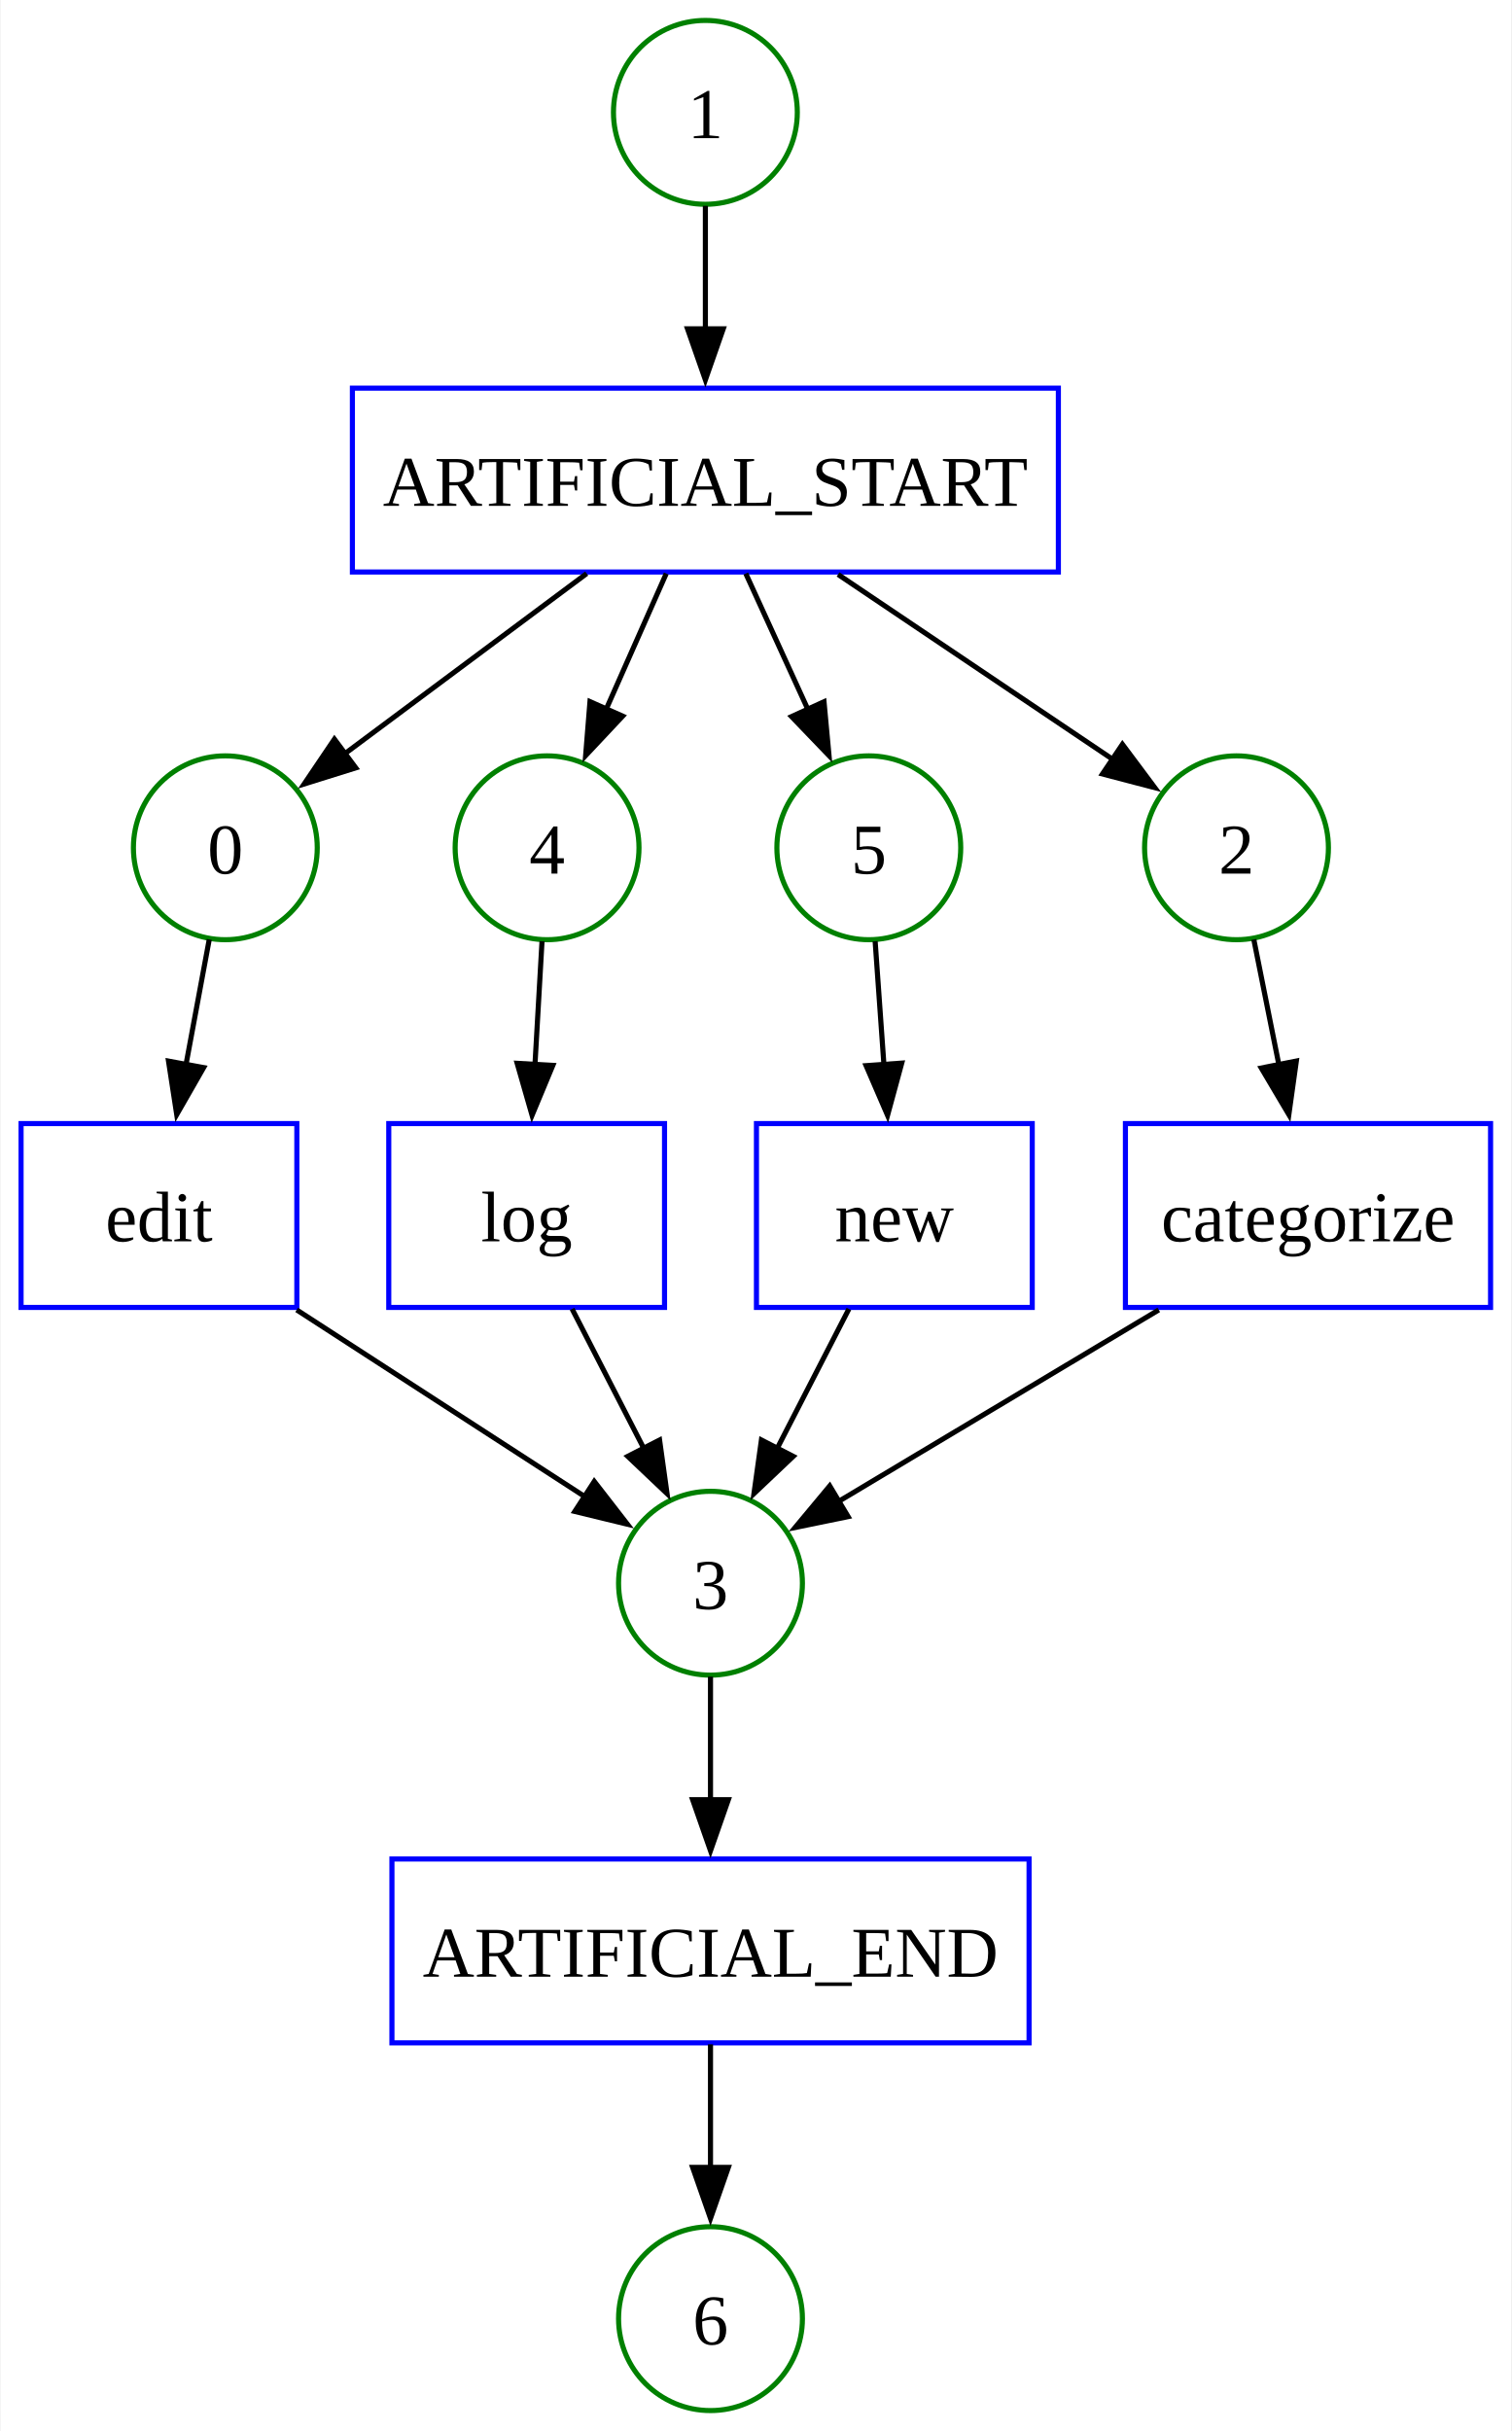
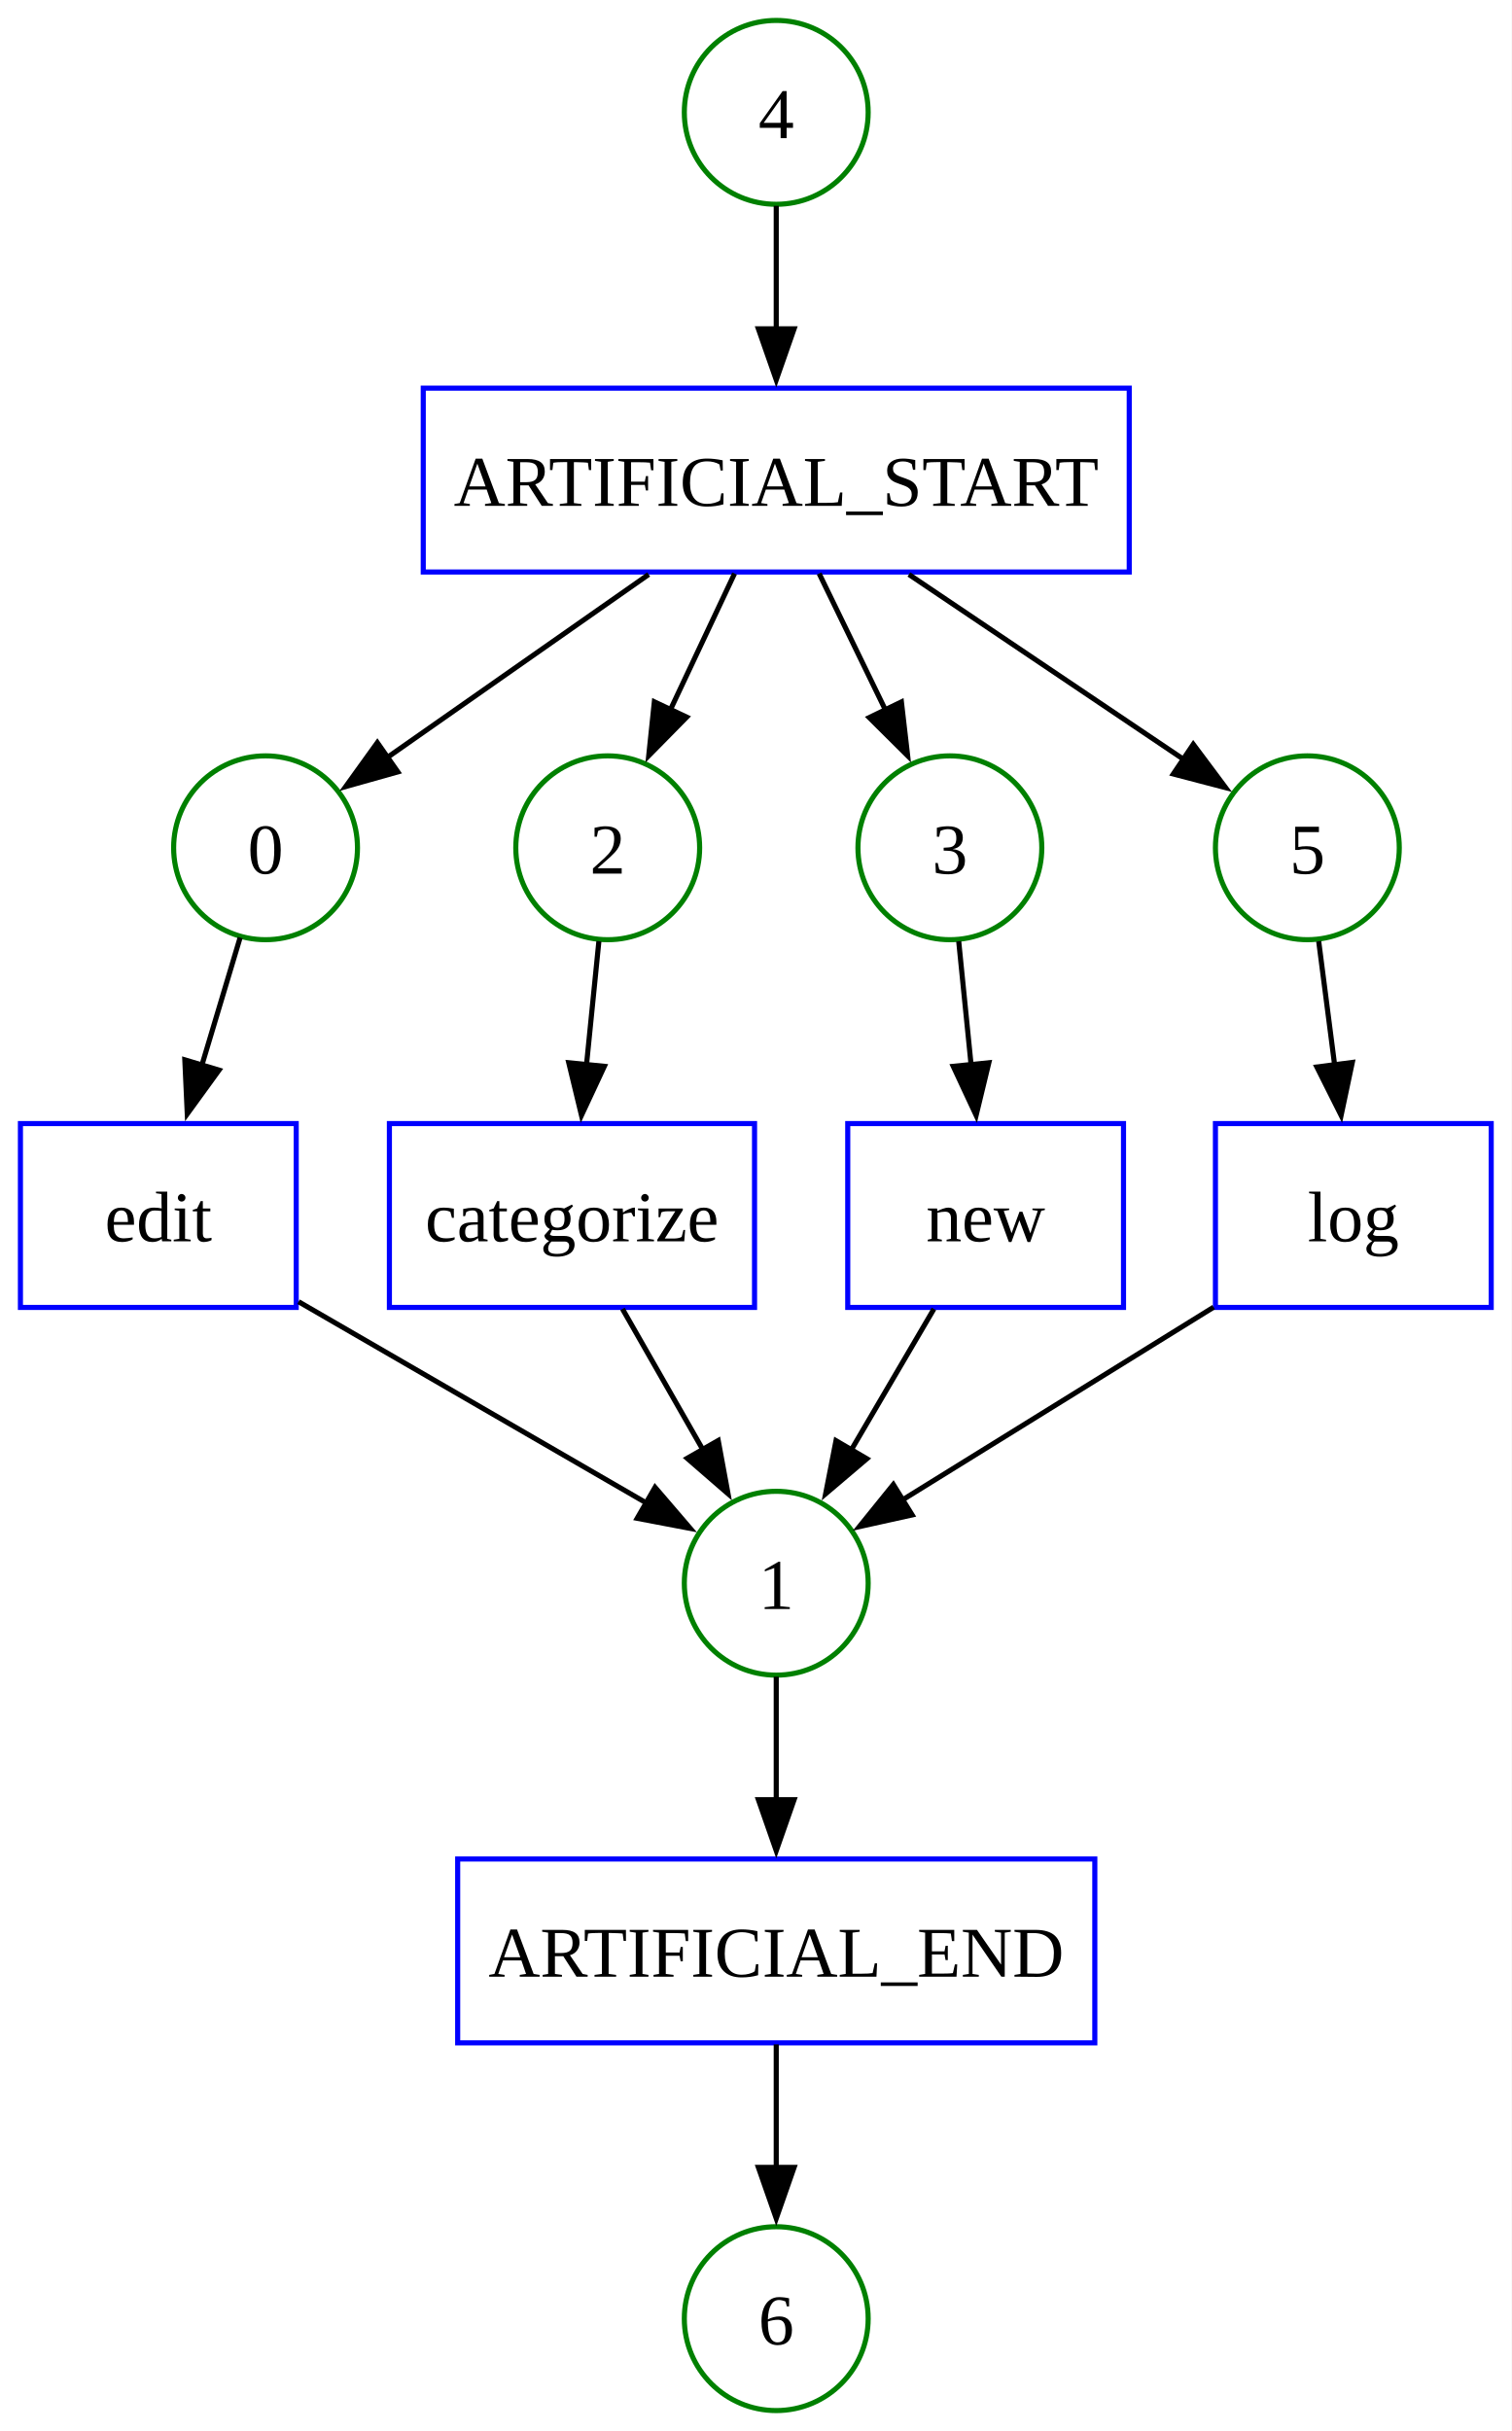
- <svg xmlns="http://www.w3.org/2000/svg" width="296px" height="476px" viewBox="0.00 0.00 295.75 476.00">
+ <svg xmlns="http://www.w3.org/2000/svg" width="296px" height="476px" viewBox="0.00 0.00 296.00 476.00">
  <g id="graph0" class="graph" transform="scale(1.0 1.0) rotate(0.0) translate(4.0 472.0)">
-     <polygon fill="white" stroke="none" points="-4,4 -4,-472 291.75,-472 291.75,4 -4,4" />
+     <polygon fill="white" stroke="none" points="-4,4 -4,-472 292,-472 292,4 -4,4" />
    <g id="node1" class="node">
-       <ellipse fill="none" stroke="green" cx="40" cy="-306" rx="18" ry="18" />
-       <text text-anchor="middle" x="40" y="-300.95" font-family="Times New Roman,serif" font-size="14.00">0</text>
+       <ellipse fill="none" stroke="green" cx="48" cy="-306" rx="18" ry="18" />
+       <text text-anchor="middle" x="48" y="-300.95" font-family="Times New Roman,serif" font-size="14.00">0</text>
    </g>
    <g id="node2" class="node">
      <polygon fill="none" stroke="blue" points="54,-252 0,-252 0,-216 54,-216 54,-252" />
      <text text-anchor="middle" x="27" y="-228.95" font-family="Times New Roman,serif" font-size="14.00">edit</text>
    </g>
    <g id="edge1" class="edge">
-       <path fill="none" stroke="black" d="M36.85,-288.05C35.48,-280.68 33.84,-271.84 32.29,-263.51" />
-       <polygon fill="black" stroke="black" points="35.75,-262.96 30.48,-253.76 28.87,-264.23 35.75,-262.96" />
+       <path fill="none" stroke="black" d="M43.02,-288.41C40.76,-280.88 38.03,-271.75 35.46,-263.19" />
+       <polygon fill="black" stroke="black" points="38.89,-262.47 32.67,-253.9 32.19,-264.48 38.89,-262.47" />
    </g>
    <g id="node3" class="node">
-       <ellipse fill="none" stroke="green" cx="135" cy="-162" rx="18" ry="18" />
-       <text text-anchor="middle" x="135" y="-156.95" font-family="Times New Roman,serif" font-size="14.00">3</text>
+       <ellipse fill="none" stroke="green" cx="148" cy="-162" rx="18" ry="18" />
+       <text text-anchor="middle" x="148" y="-156.95" font-family="Times New Roman,serif" font-size="14.00">1</text>
    </g>
    <g id="edge2" class="edge">
-       <path fill="none" stroke="black" d="M53.97,-215.52C71.42,-204.21 93.93,-189.62 110.8,-178.69" />
-       <polygon fill="black" stroke="black" points="112.24,-181.92 118.73,-173.55 108.43,-176.05 112.24,-181.92" />
+       <path fill="none" stroke="black" d="M54.46,-217.12C74.91,-205.29 102.62,-189.25 122.57,-177.71" />
+       <polygon fill="black" stroke="black" points="124.27,-180.77 131.17,-172.73 120.77,-174.71 124.27,-180.77" />
    </g>
    <g id="node4" class="node">
-       <polygon fill="none" stroke="blue" points="197.38,-108 72.62,-108 72.62,-72 197.38,-72 197.38,-108" />
-       <text text-anchor="middle" x="135" y="-84.95" font-family="Times New Roman,serif" font-size="14.00">ARTIFICIAL_END</text>
+       <polygon fill="none" stroke="blue" points="210.38,-108 85.62,-108 85.62,-72 210.38,-72 210.38,-108" />
+       <text text-anchor="middle" x="148" y="-84.95" font-family="Times New Roman,serif" font-size="14.00">ARTIFICIAL_END</text>
    </g>
    <g id="edge3" class="edge">
-       <path fill="none" stroke="black" d="M135,-143.7C135,-136.41 135,-127.73 135,-119.54" />
-       <polygon fill="black" stroke="black" points="138.5,-119.62 135,-109.62 131.5,-119.62 138.5,-119.62" />
+       <path fill="none" stroke="black" d="M148,-143.7C148,-136.41 148,-127.73 148,-119.54" />
+       <polygon fill="black" stroke="black" points="151.5,-119.62 148,-109.62 144.5,-119.62 151.5,-119.62" />
    </g>
    <g id="node5" class="node">
-       <ellipse fill="none" stroke="green" cx="135" cy="-18" rx="18" ry="18" />
-       <text text-anchor="middle" x="135" y="-12.95" font-family="Times New Roman,serif" font-size="14.00">6</text>
+       <ellipse fill="none" stroke="green" cx="148" cy="-18" rx="18" ry="18" />
+       <text text-anchor="middle" x="148" y="-12.95" font-family="Times New Roman,serif" font-size="14.00">6</text>
    </g>
    <g id="edge4" class="edge">
-       <path fill="none" stroke="black" d="M135,-71.7C135,-64.41 135,-55.73 135,-47.54" />
-       <polygon fill="black" stroke="black" points="138.5,-47.62 135,-37.62 131.5,-47.62 138.5,-47.62" />
+       <path fill="none" stroke="black" d="M148,-71.7C148,-64.41 148,-55.73 148,-47.54" />
+       <polygon fill="black" stroke="black" points="151.5,-47.62 148,-37.62 144.5,-47.62 151.5,-47.62" />
    </g>
    <g id="node6" class="node">
-       <ellipse fill="none" stroke="green" cx="134" cy="-450" rx="18" ry="18" />
-       <text text-anchor="middle" x="134" y="-444.95" font-family="Times New Roman,serif" font-size="14.00">1</text>
+       <ellipse fill="none" stroke="green" cx="115" cy="-306" rx="18" ry="18" />
+       <text text-anchor="middle" x="115" y="-300.95" font-family="Times New Roman,serif" font-size="14.00">2</text>
    </g>
    <g id="node7" class="node">
-       <polygon fill="none" stroke="blue" points="203.12,-396 64.88,-396 64.88,-360 203.12,-360 203.12,-396" />
-       <text text-anchor="middle" x="134" y="-372.95" font-family="Times New Roman,serif" font-size="14.00">ARTIFICIAL_START</text>
+       <polygon fill="none" stroke="blue" points="143.75,-252 72.25,-252 72.25,-216 143.75,-216 143.75,-252" />
+       <text text-anchor="middle" x="108" y="-228.95" font-family="Times New Roman,serif" font-size="14.00">categorize</text>
    </g>
    <g id="edge5" class="edge">
-       <path fill="none" stroke="black" d="M134,-431.7C134,-424.41 134,-415.73 134,-407.54" />
-       <polygon fill="black" stroke="black" points="137.5,-407.62 134,-397.62 130.5,-407.62 137.5,-407.62" />
+       <path fill="none" stroke="black" d="M113.27,-287.7C112.54,-280.41 111.67,-271.73 110.85,-263.54" />
+       <polygon fill="black" stroke="black" points="114.34,-263.21 109.86,-253.61 107.37,-263.91 114.34,-263.21" />
+     </g>
+     <g id="edge6" class="edge">
+       <path fill="none" stroke="black" d="M117.89,-215.7C122.66,-207.34 128.48,-197.16 133.72,-187.99" />
+       <polygon fill="black" stroke="black" points="136.64,-189.94 138.56,-179.52 130.56,-186.46 136.64,-189.94" />
+     </g>
+     <g id="node8" class="node">
+       <ellipse fill="none" stroke="green" cx="182" cy="-306" rx="18" ry="18" />
+       <text text-anchor="middle" x="182" y="-300.95" font-family="Times New Roman,serif" font-size="14.00">3</text>
+     </g>
+     <g id="node9" class="node">
+       <polygon fill="none" stroke="blue" points="216,-252 162,-252 162,-216 216,-216 216,-252" />
+       <text text-anchor="middle" x="189" y="-228.95" font-family="Times New Roman,serif" font-size="14.00">new</text>
+     </g>
+     <g id="edge7" class="edge">
+       <path fill="none" stroke="black" d="M183.73,-287.7C184.46,-280.41 185.33,-271.73 186.15,-263.54" />
+       <polygon fill="black" stroke="black" points="189.63,-263.91 187.14,-253.61 182.66,-263.21 189.63,-263.91" />
    </g>
    <g id="edge8" class="edge">
-       <path fill="none" stroke="black" d="M110.76,-359.7C96.23,-348.87 77.57,-334.98 63.06,-324.17" />
-       <polygon fill="black" stroke="black" points="65.54,-321.65 55.43,-318.49 61.36,-327.27 65.54,-321.65" />
-     </g>
-     <g id="node8" class="node">
-       <ellipse fill="none" stroke="green" cx="103" cy="-306" rx="18" ry="18" />
-       <text text-anchor="middle" x="103" y="-300.95" font-family="Times New Roman,serif" font-size="14.00">4</text>
-     </g>
-     <g id="edge6" class="edge">
-       <path fill="none" stroke="black" d="M126.34,-359.7C122.77,-351.64 118.45,-341.88 114.5,-332.96" />
-       <polygon fill="black" stroke="black" points="117.8,-331.78 110.55,-324.06 111.4,-334.62 117.8,-331.78" />
+       <path fill="none" stroke="black" d="M178.87,-215.7C173.97,-207.34 168.01,-197.16 162.63,-187.99" />
+       <polygon fill="black" stroke="black" points="165.74,-186.37 157.67,-179.51 159.7,-189.91 165.74,-186.37" />
    </g>
    <g id="node10" class="node">
-       <ellipse fill="none" stroke="green" cx="166" cy="-306" rx="18" ry="18" />
-       <text text-anchor="middle" x="166" y="-300.95" font-family="Times New Roman,serif" font-size="14.00">5</text>
+       <ellipse fill="none" stroke="green" cx="148" cy="-450" rx="18" ry="18" />
+       <text text-anchor="middle" x="148" y="-444.95" font-family="Times New Roman,serif" font-size="14.00">4</text>
    </g>
-     <g id="edge7" class="edge">
-       <path fill="none" stroke="black" d="M141.91,-359.7C145.59,-351.64 150.06,-341.88 154.13,-332.96" />
-       <polygon fill="black" stroke="black" points="157.23,-334.6 158.21,-324.05 150.87,-331.69 157.23,-334.6" />
+     <g id="node11" class="node">
+       <polygon fill="none" stroke="blue" points="217.12,-396 78.88,-396 78.88,-360 217.12,-360 217.12,-396" />
+       <text text-anchor="middle" x="148" y="-372.95" font-family="Times New Roman,serif" font-size="14.00">ARTIFICIAL_START</text>
+     </g>
+     <g id="edge9" class="edge">
+       <path fill="none" stroke="black" d="M148,-431.7C148,-424.41 148,-415.73 148,-407.54" />
+       <polygon fill="black" stroke="black" points="151.5,-407.62 148,-397.62 144.5,-407.62 151.5,-407.62" />
+     </g>
+     <g id="edge12" class="edge">
+       <path fill="none" stroke="black" d="M123.02,-359.52C107.36,-348.55 87.29,-334.5 71.85,-323.69" />
+       <polygon fill="black" stroke="black" points="73.9,-320.86 63.7,-317.99 69.89,-326.59 73.9,-320.86" />
+     </g>
+     <g id="edge13" class="edge">
+       <path fill="none" stroke="black" d="M139.84,-359.7C136.04,-351.64 131.44,-341.88 127.24,-332.96" />
+       <polygon fill="black" stroke="black" points="130.46,-331.59 123.03,-324.04 124.13,-334.58 130.46,-331.59" />
+     </g>
+     <g id="edge10" class="edge">
+       <path fill="none" stroke="black" d="M156.4,-359.7C160.32,-351.64 165.06,-341.88 169.39,-332.96" />
+       <polygon fill="black" stroke="black" points="172.51,-334.56 173.73,-324.03 166.21,-331.5 172.51,-334.56" />
    </g>
    <g id="node12" class="node">
-       <ellipse fill="none" stroke="green" cx="238" cy="-306" rx="18" ry="18" />
-       <text text-anchor="middle" x="238" y="-300.95" font-family="Times New Roman,serif" font-size="14.00">2</text>
-     </g>
-     <g id="edge9" class="edge">
-       <path fill="none" stroke="black" d="M159.98,-359.52C176.52,-348.38 197.79,-334.06 213.95,-323.19" />
-       <polygon fill="black" stroke="black" points="215.66,-326.26 222,-317.77 211.75,-320.45 215.66,-326.26" />
-     </g>
-     <g id="node9" class="node">
-       <polygon fill="none" stroke="blue" points="126,-252 72,-252 72,-216 126,-216 126,-252" />
-       <text text-anchor="middle" x="99" y="-228.95" font-family="Times New Roman,serif" font-size="14.00">log</text>
-     </g>
-     <g id="edge10" class="edge">
-       <path fill="none" stroke="black" d="M102.01,-287.7C101.59,-280.41 101.1,-271.73 100.63,-263.54" />
-       <polygon fill="black" stroke="black" points="104.13,-263.4 100.06,-253.62 97.14,-263.8 104.13,-263.4" />
+       <ellipse fill="none" stroke="green" cx="252" cy="-306" rx="18" ry="18" />
+       <text text-anchor="middle" x="252" y="-300.95" font-family="Times New Roman,serif" font-size="14.00">5</text>
    </g>
    <g id="edge11" class="edge">
-       <path fill="none" stroke="black" d="M107.9,-215.7C112.15,-207.43 117.32,-197.38 122,-188.28" />
-       <polygon fill="black" stroke="black" points="125.03,-190.04 126.49,-179.55 118.8,-186.84 125.03,-190.04" />
-     </g>
-     <g id="node11" class="node">
-       <polygon fill="none" stroke="blue" points="198,-252 144,-252 144,-216 198,-216 198,-252" />
-       <text text-anchor="middle" x="171" y="-228.95" font-family="Times New Roman,serif" font-size="14.00">new</text>
-     </g>
-     <g id="edge12" class="edge">
-       <path fill="none" stroke="black" d="M167.24,-287.7C167.76,-280.41 168.38,-271.73 168.96,-263.54" />
-       <polygon fill="black" stroke="black" points="172.45,-263.84 169.67,-253.61 165.47,-263.34 172.45,-263.84" />
-     </g>
-     <g id="edge13" class="edge">
-       <path fill="none" stroke="black" d="M162.1,-215.7C157.85,-207.43 152.68,-197.38 148,-188.28" />
-       <polygon fill="black" stroke="black" points="151.2,-186.84 143.51,-179.55 144.97,-190.04 151.2,-186.84" />
+       <path fill="none" stroke="black" d="M173.98,-359.52C190.52,-348.38 211.79,-334.06 227.95,-323.19" />
+       <polygon fill="black" stroke="black" points="229.66,-326.26 236,-317.77 225.75,-320.45 229.66,-326.26" />
    </g>
    <g id="node13" class="node">
-       <polygon fill="none" stroke="blue" points="287.75,-252 216.25,-252 216.25,-216 287.75,-216 287.75,-252" />
-       <text text-anchor="middle" x="252" y="-228.95" font-family="Times New Roman,serif" font-size="14.00">categorize</text>
+       <polygon fill="none" stroke="blue" points="288,-252 234,-252 234,-216 288,-216 288,-252" />
+       <text text-anchor="middle" x="261" y="-228.95" font-family="Times New Roman,serif" font-size="14.00">log</text>
    </g>
    <g id="edge14" class="edge">
-       <path fill="none" stroke="black" d="M241.39,-288.05C242.86,-280.68 244.63,-271.84 246.3,-263.51" />
-       <polygon fill="black" stroke="black" points="249.72,-264.25 248.25,-253.76 242.85,-262.88 249.72,-264.25" />
+       <path fill="none" stroke="black" d="M254.22,-287.7C255.17,-280.32 256.3,-271.52 257.37,-263.25" />
+       <polygon fill="black" stroke="black" points="260.8,-263.97 258.61,-253.61 253.86,-263.08 260.8,-263.97" />
    </g>
    <g id="edge15" class="edge">
-       <path fill="none" stroke="black" d="M222.78,-215.52C203.45,-203.95 178.38,-188.95 159.98,-177.95" />
-       <polygon fill="black" stroke="black" points="161.95,-175.04 151.57,-172.91 158.35,-181.05 161.95,-175.04" />
+       <path fill="none" stroke="black" d="M233.65,-216.05C215.08,-204.55 190.74,-189.47 172.75,-178.33" />
+       <polygon fill="black" stroke="black" points="174.61,-175.37 164.27,-173.08 170.93,-181.32 174.61,-175.37" />
    </g>
  </g>
</svg>
